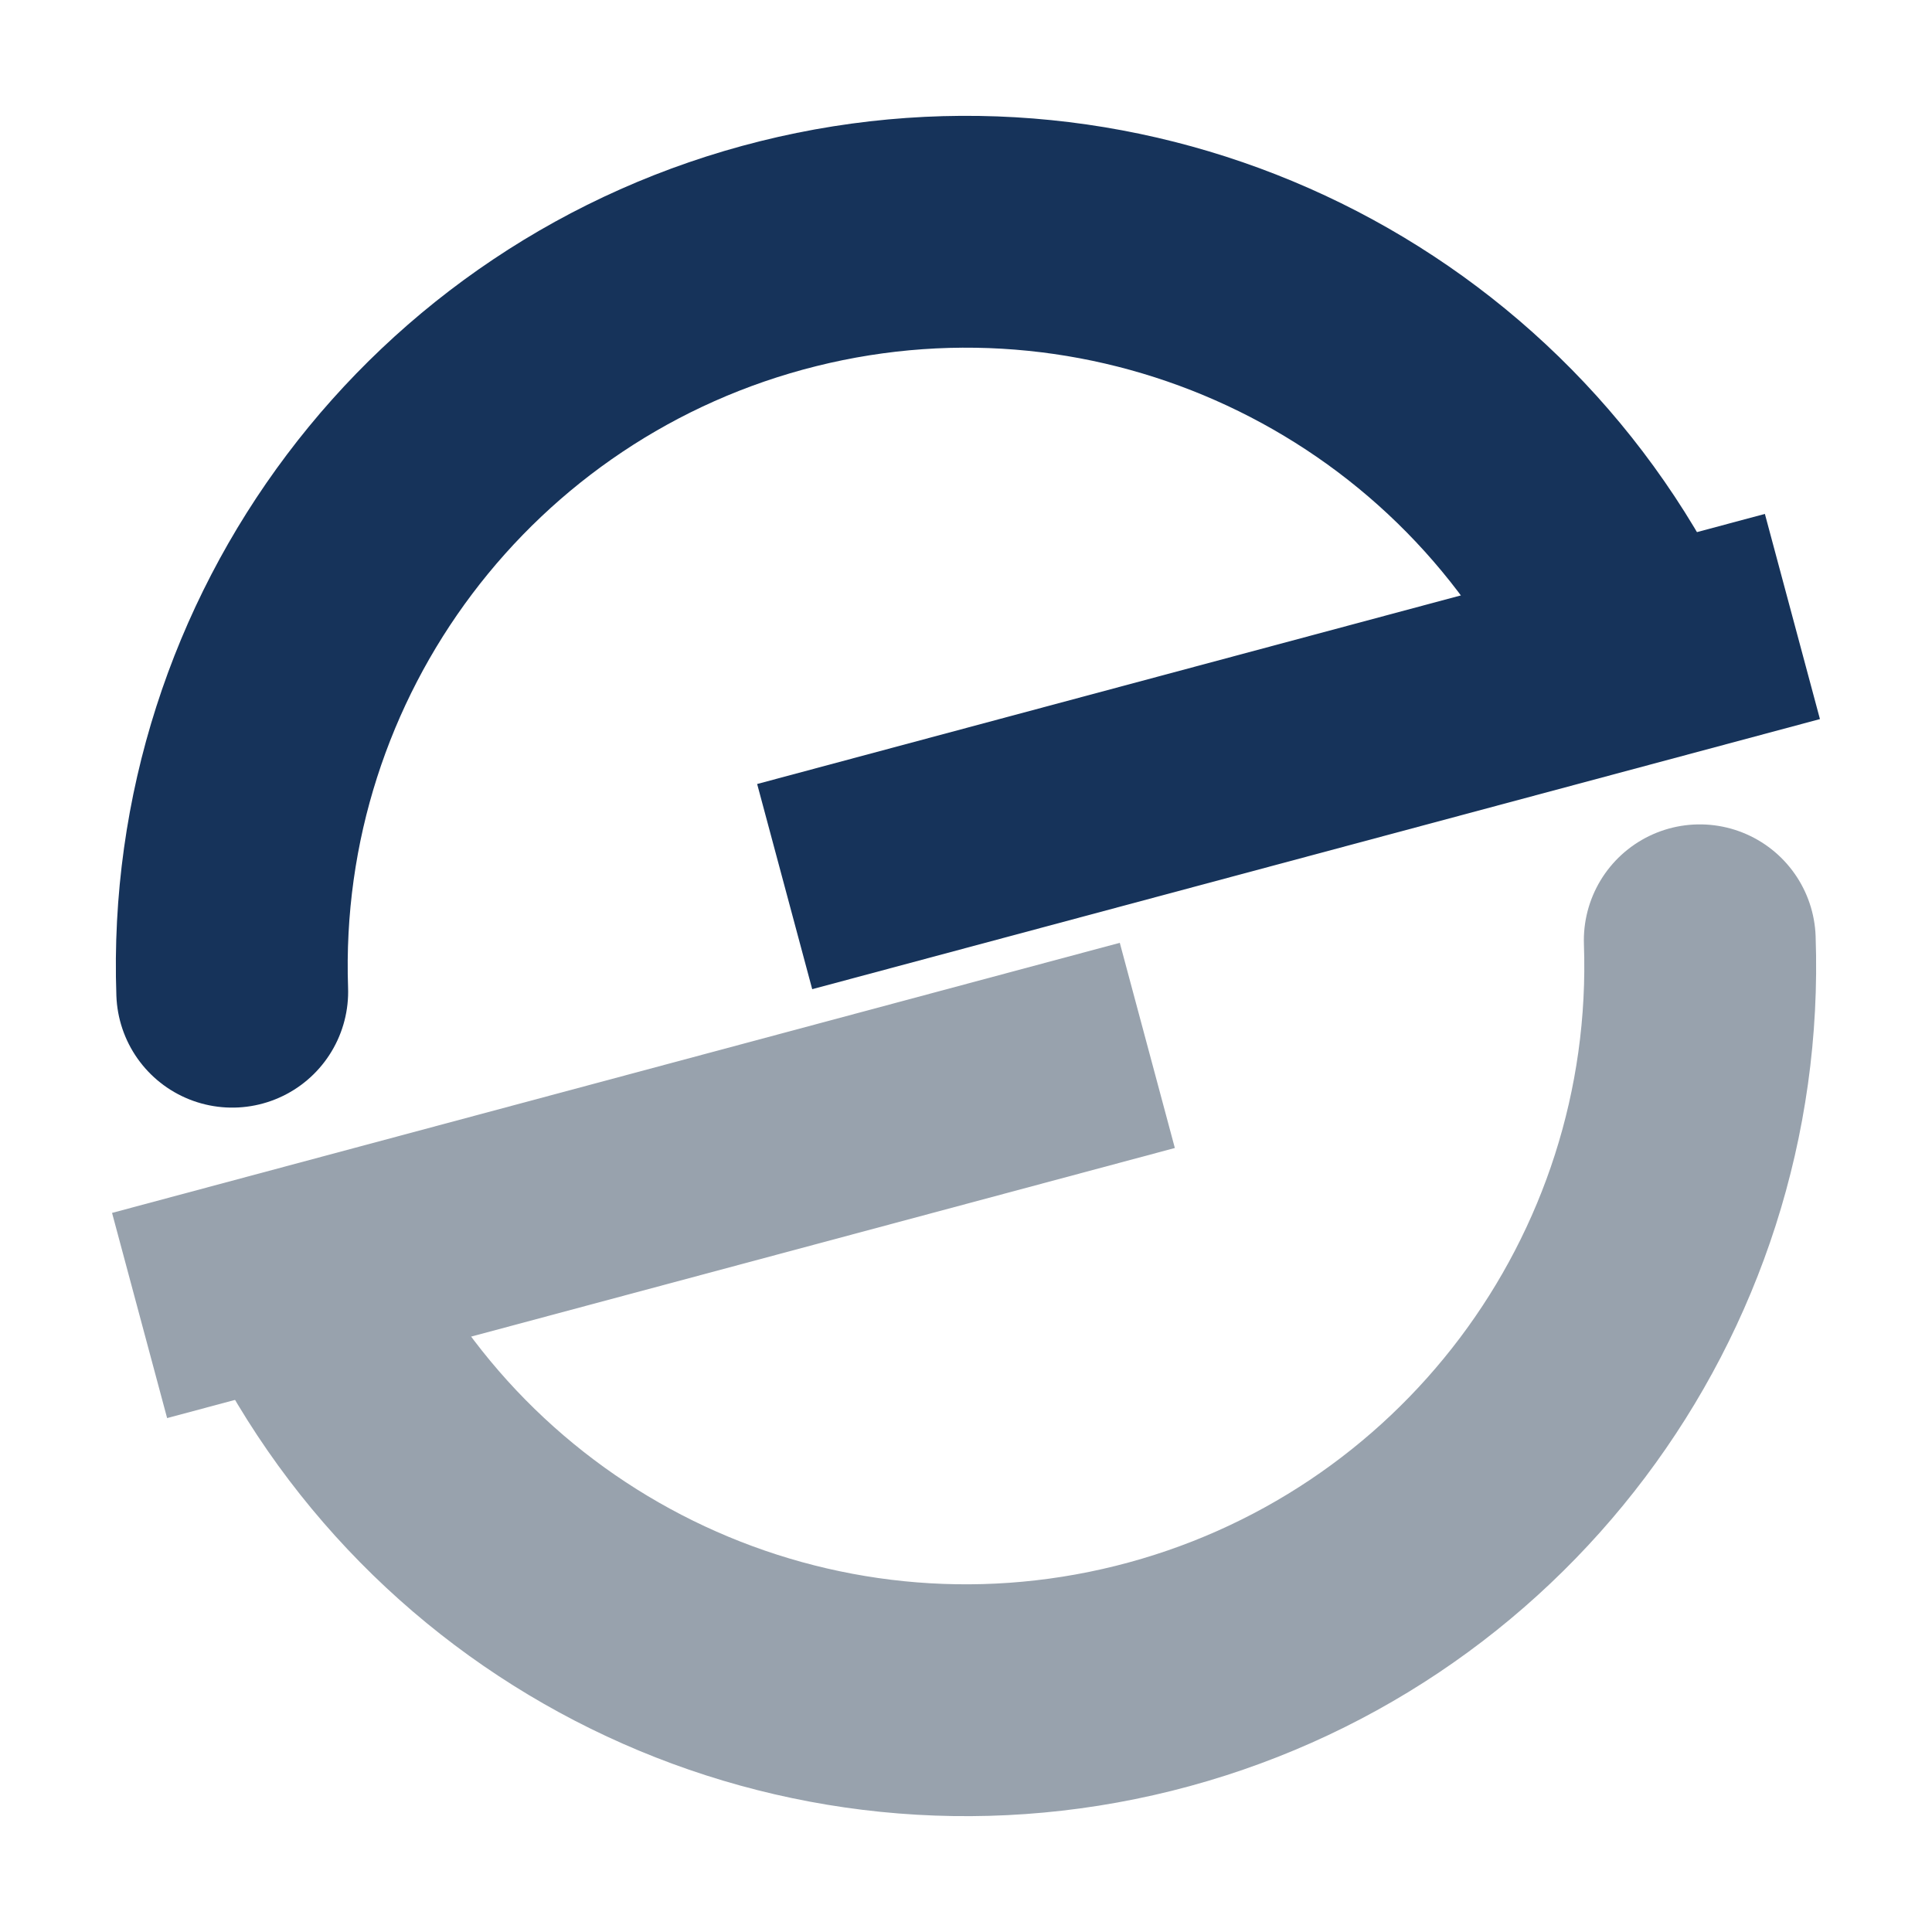
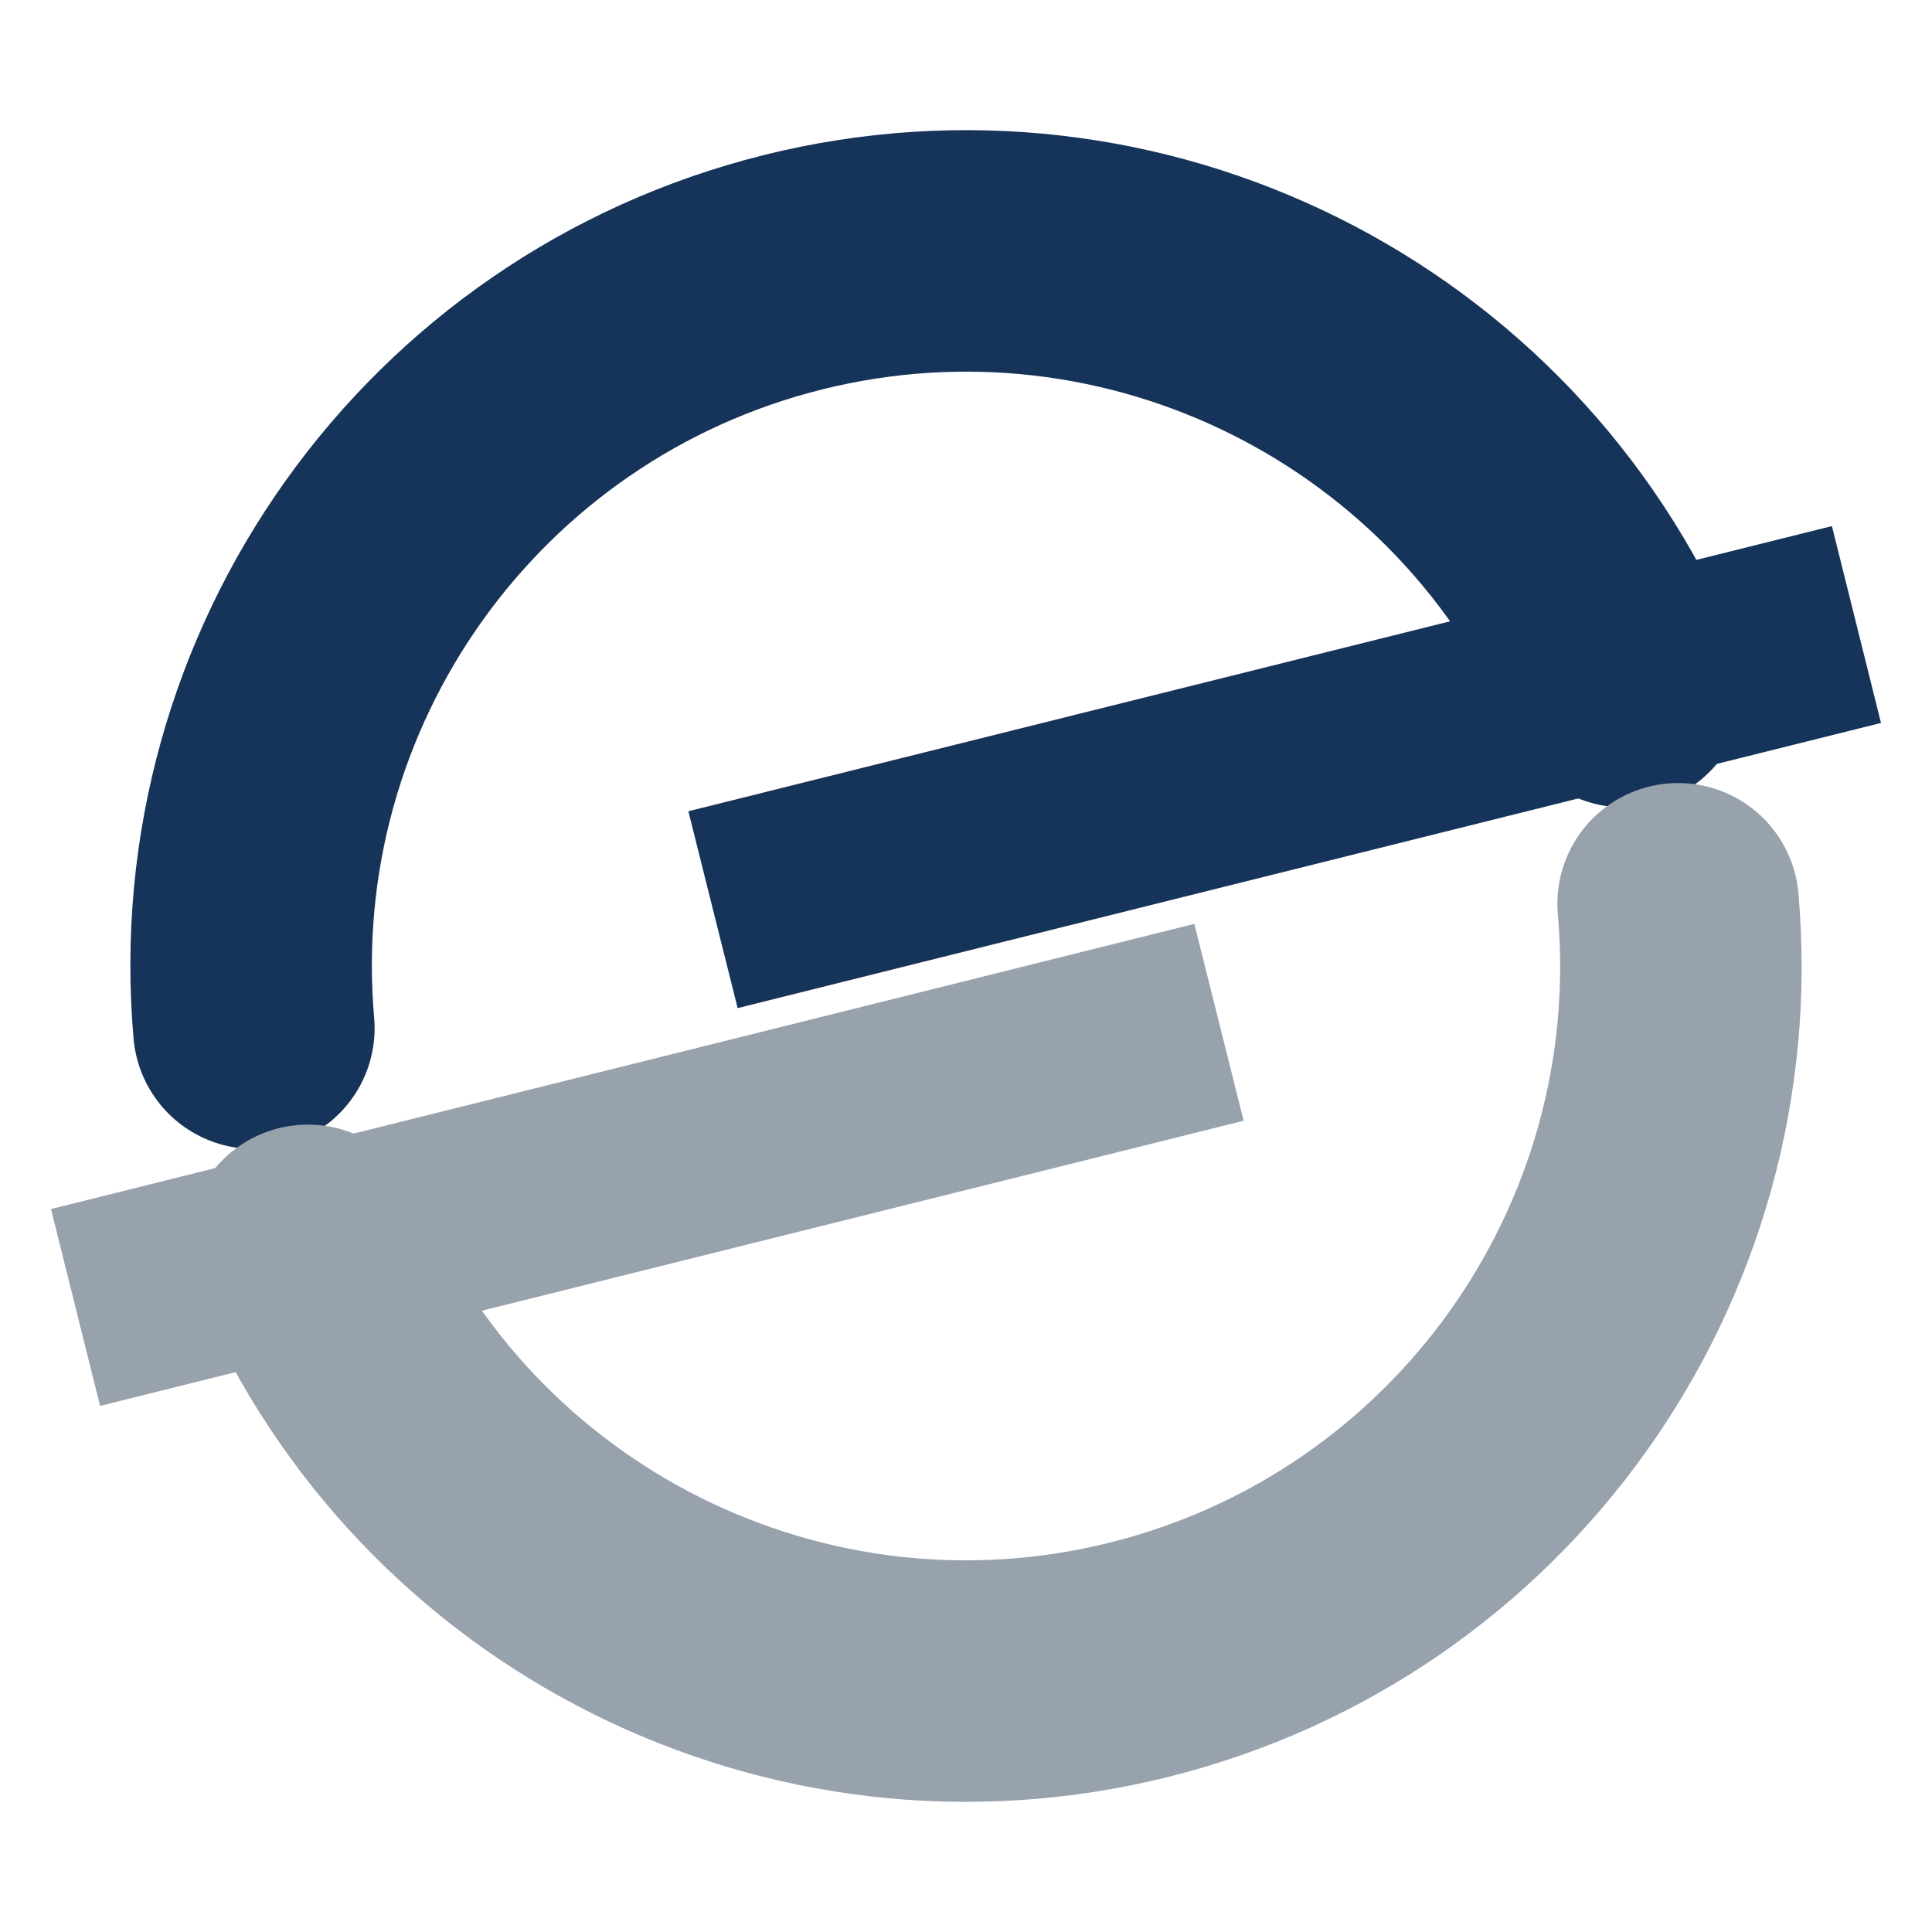
<svg xmlns="http://www.w3.org/2000/svg" viewBox="0 0 100 100" role="img" aria-label="Concord Trade">
-   <path d="M12.02 51.33 A38 38 0 0 1 84.15 33.34" fill="none" stroke="#16335a" stroke-width="12" stroke-linecap="round" />
-   <path d="M87.98 48.67 A38 38 0 0 1 15.85 66.66" fill="none" stroke="#98a2ad" stroke-width="12" stroke-linecap="round" />
-   <path d="M 39.19 40.58 L 91.35 26.6 L 94.2 37.22 L 42.04 51.2 Z" fill="#16335a" />
-   <path d="M 60.81 59.42 L 8.65 73.4 L 5.8 62.78 L 57.96 48.8 Z" fill="#98a2ad" />
+   <path d="M13.14 53.22 A37 37 0 0 1 84.06 35.54" fill="none" stroke="#16335a" stroke-width="12.5" stroke-linecap="round" />
+   <path d="M86.86 46.78 A37 37 0 0 1 15.94 64.46" fill="none" stroke="#98a2ad" stroke-width="12.5" stroke-linecap="round" />
+   <path d="M 35.63 41.99 L 94.82 27.23 L 97.36 37.42 L 38.18 52.18 Z" fill="#16335a" />
+   <path d="M 64.37 58.01 L 5.18 72.77 L 2.64 62.58 L 61.82 47.82 Z" fill="#98a2ad" />
</svg>
